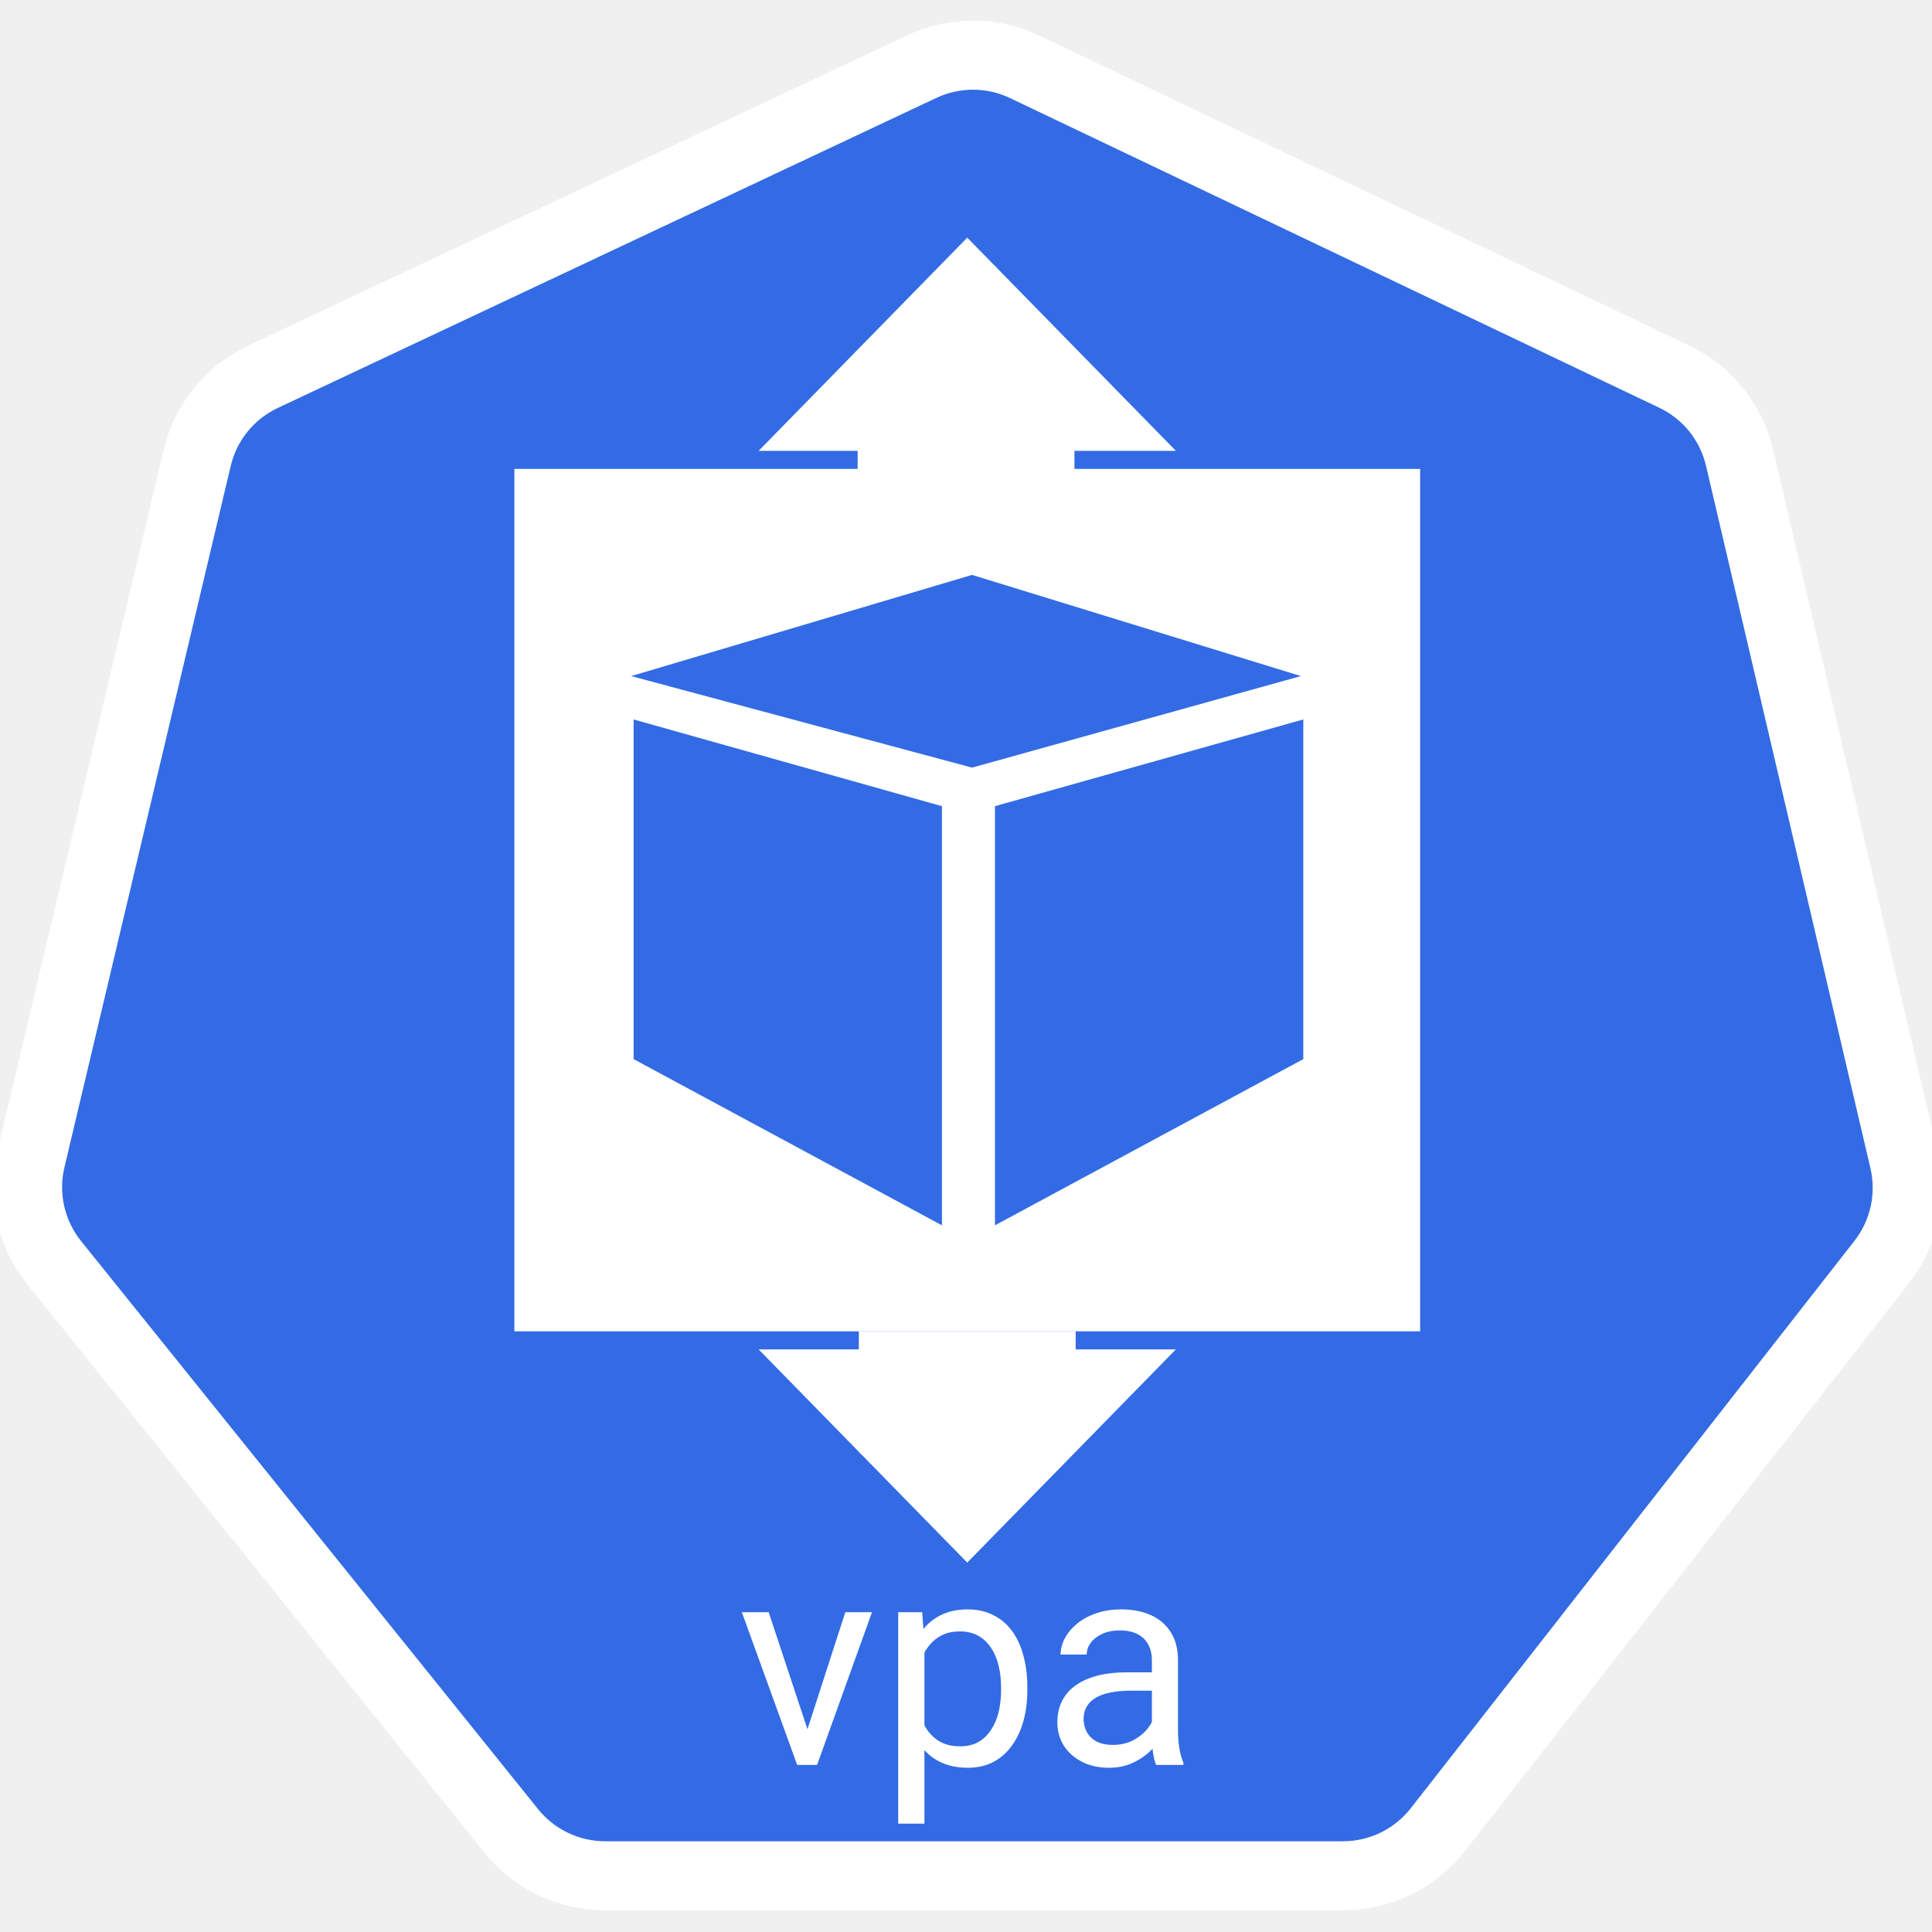
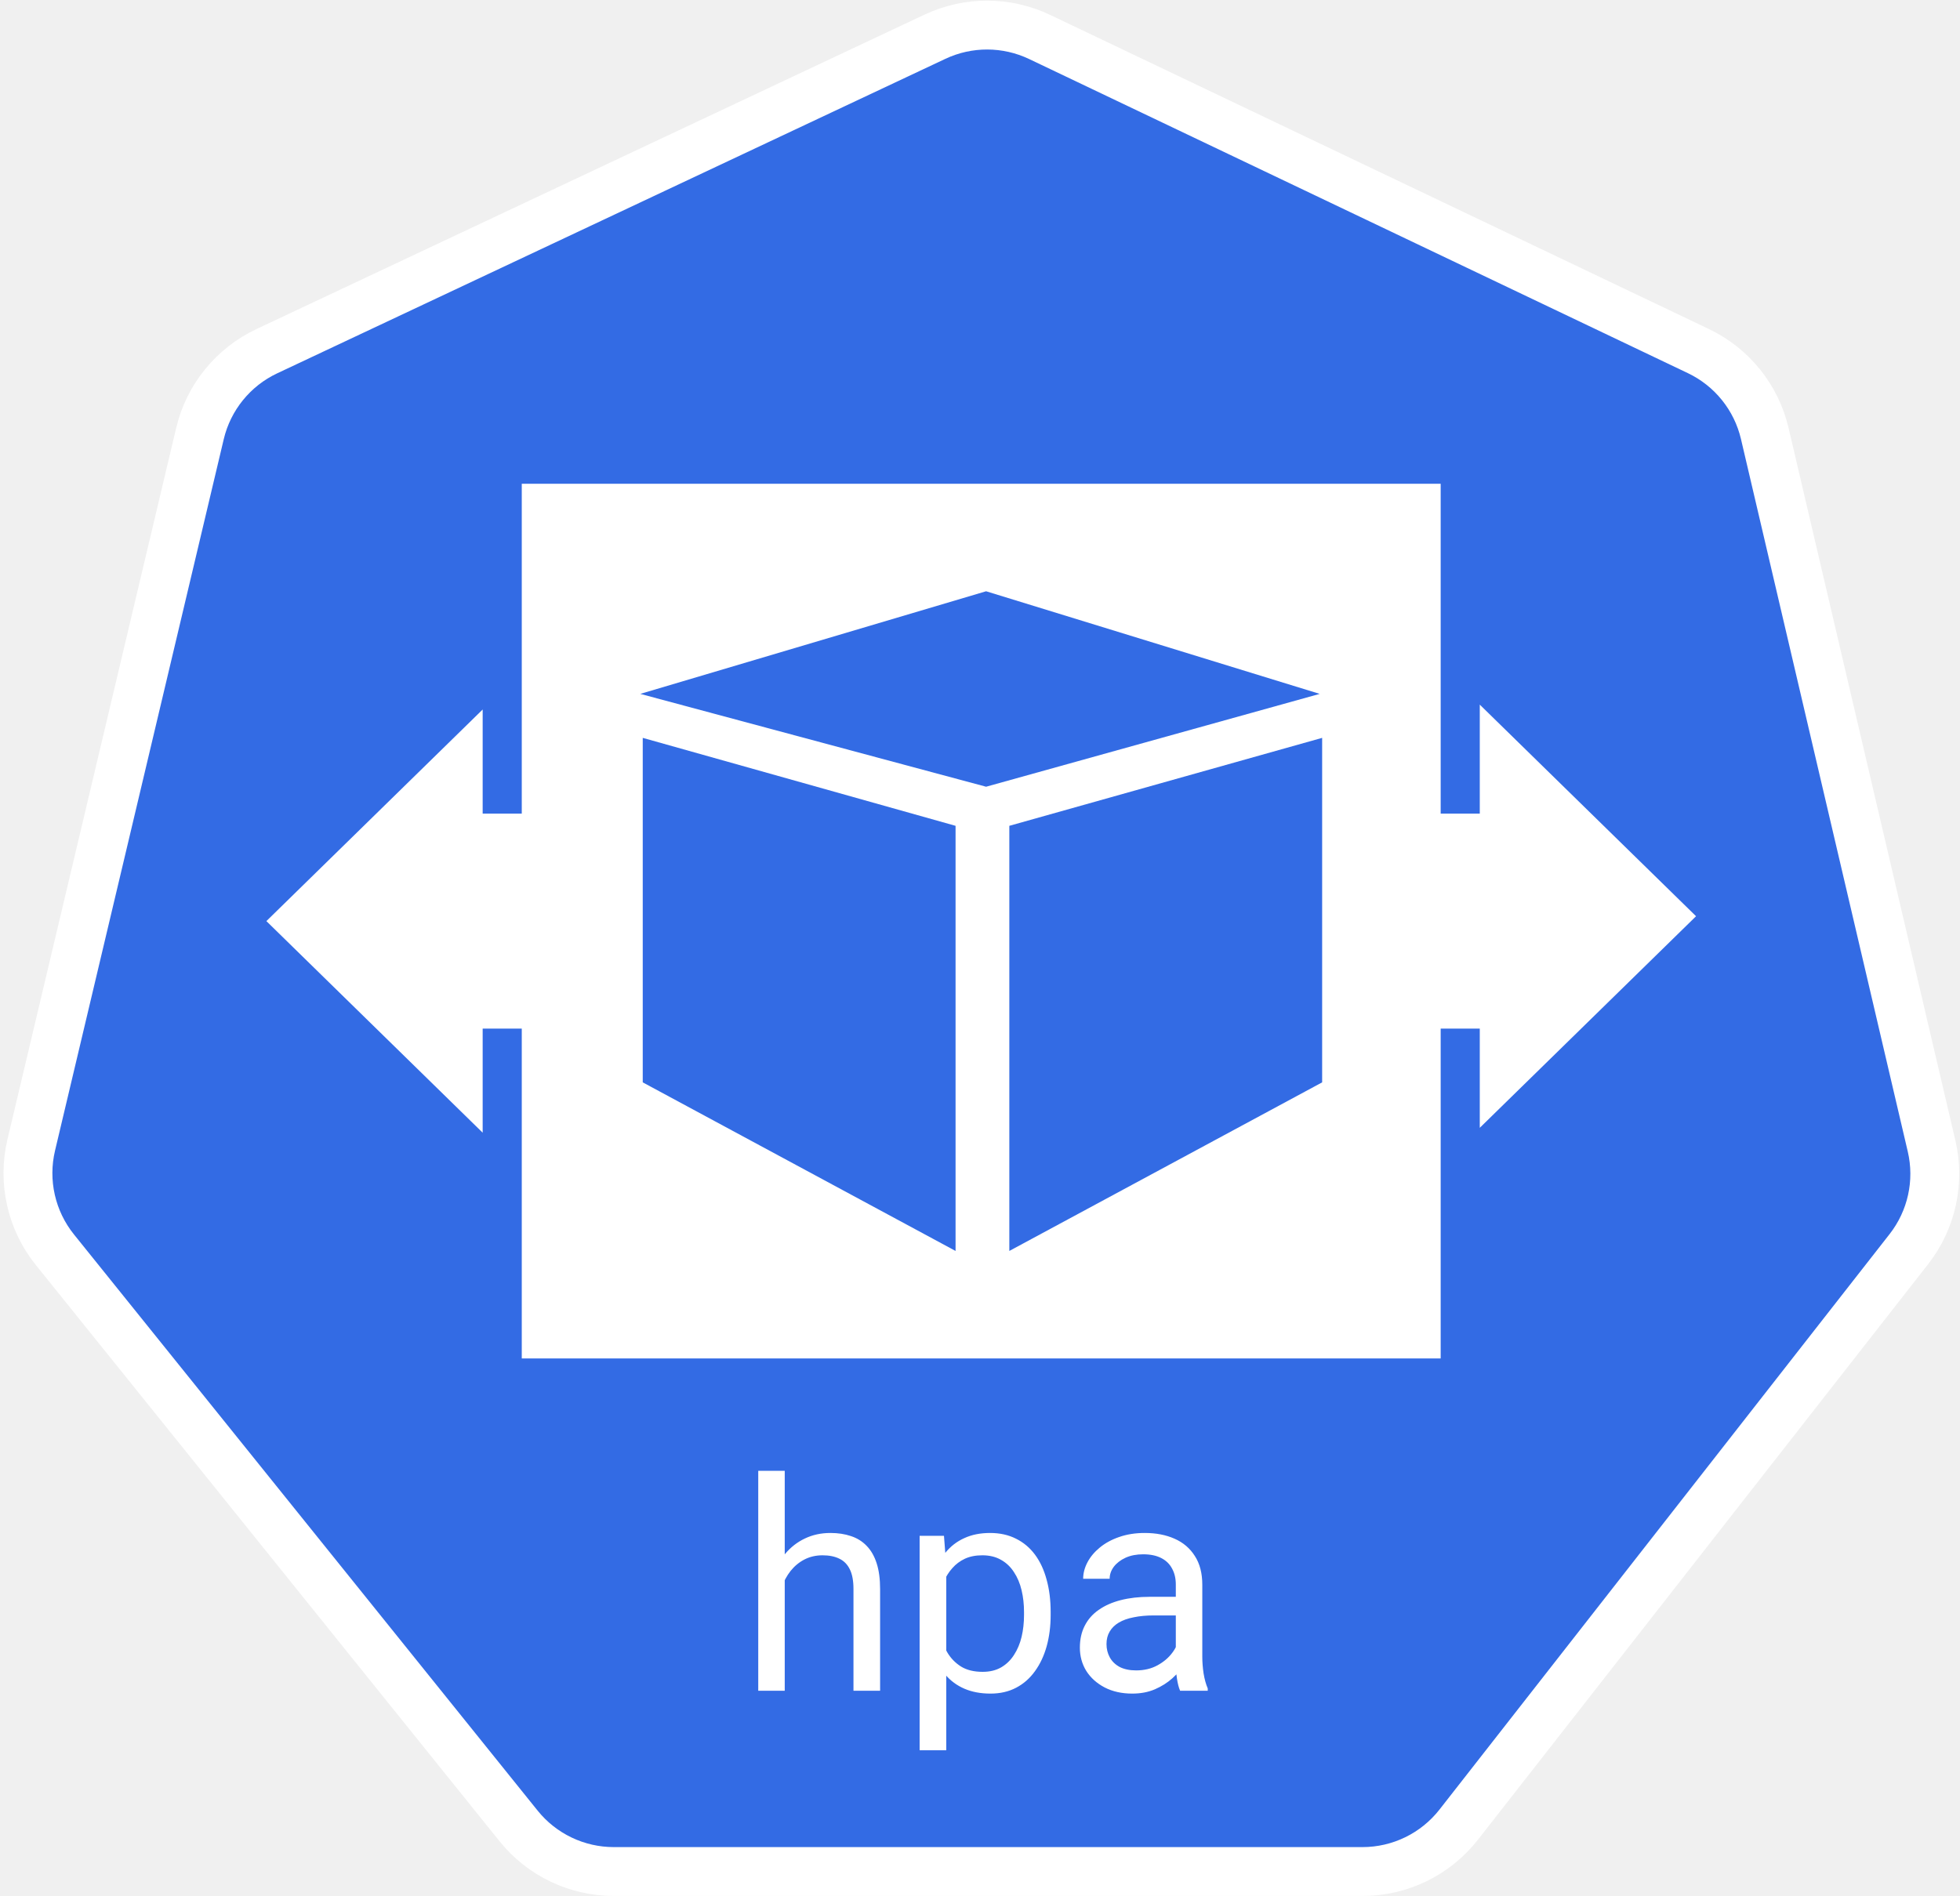
- <svg xmlns="http://www.w3.org/2000/svg" width="280" height="280" viewBox="0 0 280 280" fill="none">
-   <g clip-path="url(#clip0_1569_13)">
-     <path d="M28.574 66.368L4.471 168.033C3.228 173.278 4.477 178.803 7.855 183.003L74.092 265.334C77.405 269.452 82.407 271.848 87.693 271.848H194.646C200.017 271.848 205.089 269.376 208.397 265.145L272.701 182.91C275.958 178.745 277.152 173.327 275.947 168.179L252.118 66.364C250.91 61.202 247.421 56.869 242.636 54.586L148.531 9.7C143.805 7.446 138.317 7.433 133.58 9.663L38.124 54.601C33.316 56.865 29.8 61.197 28.574 66.368Z" fill="#336BE4" stroke="white" stroke-width="10" />
-     <path d="M205.818 67.958H74.546V192.945H205.818V67.958Z" fill="white" />
-     <path d="M155.717 62.372H124.296V72.147H155.717V62.372Z" fill="white" />
-     <path d="M155.892 192.945H124.471V195.738H155.892V192.945Z" fill="white" />
-     <path d="M140.181 34.442L170.417 65.339H109.946L140.181 34.442Z" fill="white" />
-     <path d="M140.181 226.462L109.946 195.564H170.417L140.181 226.462Z" fill="white" />
-     <path d="M91.827 104.267L136.515 116.836V177.584L91.827 153.494V104.267Z" fill="#336BE4" />
-     <path d="M188.885 104.267L144.196 116.836V177.584L188.885 153.494V104.267Z" fill="#336BE4" />
-     <path d="M91.478 97.983L140.877 83.32L188.536 97.983L140.877 111.25L91.478 97.983Z" fill="#336BE4" />
-     <path d="M116.454 252.372L122.509 233.654H126.376L118.418 255.788H115.881L116.454 252.372ZM111.401 233.654L117.641 252.474L118.07 255.788H115.533L107.515 233.654H111.401ZM133.976 237.909V264.299H130.171V233.654H133.649L133.976 237.909ZM148.889 244.537V244.967C148.889 246.576 148.698 248.069 148.316 249.447C147.934 250.81 147.375 251.997 146.639 253.006C145.916 254.015 145.023 254.8 143.959 255.359C142.895 255.918 141.675 256.197 140.297 256.197C138.892 256.197 137.651 255.966 136.574 255.502C135.496 255.038 134.582 254.363 133.833 253.476C133.083 252.59 132.483 251.526 132.032 250.285C131.596 249.045 131.296 247.647 131.132 246.092V243.801C131.296 242.164 131.603 240.698 132.053 239.402C132.503 238.107 133.097 237.002 133.833 236.088C134.582 235.161 135.49 234.459 136.554 233.982C137.617 233.49 138.845 233.245 140.236 233.245C141.626 233.245 142.861 233.517 143.938 234.063C145.016 234.595 145.923 235.359 146.659 236.354C147.395 237.35 147.948 238.543 148.316 239.934C148.698 241.312 148.889 242.846 148.889 244.537ZM145.084 244.967V244.537C145.084 243.433 144.968 242.396 144.736 241.428C144.504 240.446 144.143 239.587 143.652 238.85C143.174 238.1 142.561 237.514 141.811 237.091C141.061 236.655 140.167 236.436 139.131 236.436C138.176 236.436 137.345 236.6 136.635 236.927C135.94 237.255 135.346 237.698 134.855 238.257C134.365 238.803 133.962 239.43 133.649 240.139C133.349 240.834 133.124 241.557 132.974 242.307V247.605C133.246 248.56 133.628 249.461 134.119 250.306C134.61 251.138 135.265 251.813 136.083 252.331C136.901 252.835 137.931 253.088 139.172 253.088C140.195 253.088 141.074 252.877 141.811 252.454C142.561 252.018 143.174 251.424 143.652 250.674C144.143 249.924 144.504 249.065 144.736 248.096C144.968 247.115 145.084 246.071 145.084 244.967ZM166.942 252.004V240.61C166.942 239.737 166.765 238.98 166.41 238.339C166.07 237.684 165.551 237.18 164.856 236.825C164.161 236.47 163.301 236.293 162.278 236.293C161.324 236.293 160.485 236.456 159.762 236.784C159.053 237.111 158.494 237.541 158.085 238.073C157.689 238.605 157.492 239.177 157.492 239.791H153.707C153.707 239 153.912 238.216 154.321 237.439C154.73 236.661 155.316 235.959 156.08 235.332C156.857 234.691 157.785 234.186 158.862 233.818C159.953 233.436 161.167 233.245 162.504 233.245C164.112 233.245 165.531 233.517 166.758 234.063C168 234.609 168.968 235.434 169.663 236.539C170.372 237.629 170.727 239 170.727 240.65V250.961C170.727 251.697 170.788 252.481 170.911 253.313C171.047 254.145 171.245 254.861 171.504 255.461V255.788H167.556C167.366 255.352 167.215 254.772 167.106 254.05C166.997 253.313 166.942 252.631 166.942 252.004ZM167.597 242.369L167.638 245.028H163.813C162.735 245.028 161.774 245.117 160.928 245.294C160.083 245.458 159.373 245.71 158.801 246.051C158.228 246.392 157.792 246.821 157.492 247.339C157.191 247.844 157.041 248.438 157.041 249.119C157.041 249.815 157.198 250.449 157.512 251.022C157.826 251.595 158.296 252.051 158.924 252.393C159.565 252.719 160.349 252.884 161.276 252.884C162.435 252.884 163.458 252.638 164.344 252.147C165.231 251.656 165.933 251.056 166.452 250.347C166.984 249.637 167.27 248.949 167.311 248.281L168.927 250.101C168.831 250.674 168.572 251.308 168.15 252.004C167.727 252.699 167.161 253.367 166.452 254.008C165.756 254.636 164.924 255.161 163.956 255.584C163.001 255.993 161.924 256.197 160.724 256.197C159.223 256.197 157.908 255.904 156.776 255.318C155.657 254.731 154.784 253.947 154.157 252.965C153.544 251.97 153.236 250.858 153.236 249.631C153.236 248.444 153.468 247.401 153.932 246.501C154.395 245.587 155.064 244.831 155.936 244.23C156.809 243.616 157.859 243.153 159.087 242.839C160.315 242.526 161.685 242.369 163.199 242.369H167.597Z" fill="white" />
+ <svg xmlns="http://www.w3.org/2000/svg" width="401" height="388" viewBox="0 0 401 388" fill="none">
+   <g clip-path="url(#clip0_1138_83532)">
+     <path d="M40.912 88.723L6.393 234.322C4.612 241.834 6.401 249.746 11.24 255.761L106.1 373.671C110.845 379.569 118.008 383 125.579 383H278.75C286.442 383 293.706 379.459 298.444 373.4L390.537 255.628C395.201 249.663 396.911 241.904 395.185 234.531L361.058 88.718C359.328 81.325 354.332 75.119 347.479 71.85L212.707 7.567C205.939 4.339 198.08 4.319 191.296 7.513L54.589 71.872C47.702 75.114 42.668 81.317 40.912 88.723Z" fill="#336BE4" stroke="white" stroke-width="10" />
+     <path d="M294.75 99H106.75V278H294.75V99Z" fill="white" />
+     <path d="M114 166.5H93V210.5H114V166.5Z" fill="white" />
+     <path d="M310 166.5H289V210.5H310V166.5Z" fill="white" />
+     <path d="M54.5 188.499L98.75 145.198V231.8L54.5 188.499Z" fill="white" />
+     <path d="M347 187.501L302.75 230.802V144.2L347 187.501Z" fill="white" />
+     <path d="M131.5 151L195.5 169V256L131.5 221.5V151Z" fill="#336BE4" />
+     <path d="M270.5 151L206.5 169V256L270.5 221.5V151Z" fill="#336BE4" />
+     <path d="M131 142L201.746 121L270 142L201.746 161L131 142Z" fill="#336BE4" />
+     <path d="M160.551 301V346H155.131V301H160.551ZM159.262 328.949L157.006 328.861C157.025 326.693 157.348 324.691 157.973 322.855C158.598 321 159.477 319.389 160.609 318.021C161.742 316.654 163.09 315.6 164.652 314.857C166.234 314.096 167.982 313.715 169.896 313.715C171.459 313.715 172.865 313.93 174.115 314.359C175.365 314.77 176.43 315.434 177.309 316.352C178.207 317.27 178.891 318.461 179.359 319.926C179.828 321.371 180.062 323.139 180.062 325.229V346H174.613V325.17C174.613 323.51 174.369 322.182 173.881 321.186C173.393 320.17 172.68 319.438 171.742 318.988C170.805 318.52 169.652 318.285 168.285 318.285C166.938 318.285 165.707 318.568 164.594 319.135C163.5 319.701 162.553 320.482 161.752 321.479C160.971 322.475 160.355 323.617 159.906 324.906C159.477 326.176 159.262 327.523 159.262 328.949ZM193.598 320.395V358.188H188.148V314.301H193.129L193.598 320.395ZM214.955 329.887V330.502C214.955 332.807 214.682 334.945 214.135 336.918C213.588 338.871 212.787 340.57 211.732 342.016C210.697 343.461 209.418 344.584 207.895 345.385C206.371 346.186 204.623 346.586 202.65 346.586C200.639 346.586 198.861 346.254 197.318 345.59C195.775 344.926 194.467 343.959 193.393 342.689C192.318 341.42 191.459 339.896 190.814 338.119C190.189 336.342 189.76 334.34 189.525 332.113V328.832C189.76 326.488 190.199 324.389 190.844 322.533C191.488 320.678 192.338 319.096 193.393 317.787C194.467 316.459 195.766 315.453 197.289 314.77C198.812 314.066 200.57 313.715 202.562 313.715C204.555 313.715 206.322 314.105 207.865 314.887C209.408 315.648 210.707 316.742 211.762 318.168C212.816 319.594 213.607 321.303 214.135 323.295C214.682 325.268 214.955 327.465 214.955 329.887ZM209.506 330.502V329.887C209.506 328.305 209.34 326.82 209.008 325.434C208.676 324.027 208.158 322.797 207.455 321.742C206.771 320.668 205.893 319.828 204.818 319.223C203.744 318.598 202.465 318.285 200.98 318.285C199.613 318.285 198.422 318.52 197.406 318.988C196.41 319.457 195.561 320.092 194.857 320.893C194.154 321.674 193.578 322.572 193.129 323.588C192.699 324.584 192.377 325.619 192.162 326.693V334.281C192.553 335.648 193.1 336.938 193.803 338.148C194.506 339.34 195.443 340.307 196.615 341.049C197.787 341.771 199.262 342.133 201.039 342.133C202.504 342.133 203.764 341.83 204.818 341.225C205.893 340.6 206.771 339.75 207.455 338.676C208.158 337.602 208.676 336.371 209.008 334.984C209.34 333.578 209.506 332.084 209.506 330.502ZM240.561 340.58V324.262C240.561 323.012 240.307 321.928 239.799 321.01C239.311 320.072 238.568 319.35 237.572 318.842C236.576 318.334 235.346 318.08 233.881 318.08C232.514 318.08 231.312 318.314 230.277 318.783C229.262 319.252 228.461 319.867 227.875 320.629C227.309 321.391 227.025 322.211 227.025 323.09H221.605C221.605 321.957 221.898 320.834 222.484 319.721C223.07 318.607 223.91 317.602 225.004 316.703C226.117 315.785 227.445 315.062 228.988 314.535C230.551 313.988 232.289 313.715 234.203 313.715C236.508 313.715 238.539 314.105 240.297 314.887C242.074 315.668 243.461 316.85 244.457 318.432C245.473 319.994 245.98 321.957 245.98 324.32V339.086C245.98 340.141 246.068 341.264 246.244 342.455C246.439 343.646 246.723 344.672 247.094 345.531V346H241.439C241.166 345.375 240.951 344.545 240.795 343.51C240.639 342.455 240.561 341.479 240.561 340.58ZM241.498 326.781L241.557 330.59H236.078C234.535 330.59 233.158 330.717 231.947 330.971C230.736 331.205 229.721 331.566 228.9 332.055C228.08 332.543 227.455 333.158 227.025 333.9C226.596 334.623 226.381 335.473 226.381 336.449C226.381 337.445 226.605 338.354 227.055 339.174C227.504 339.994 228.178 340.648 229.076 341.137C229.994 341.605 231.117 341.84 232.445 341.84C234.105 341.84 235.57 341.488 236.84 340.785C238.109 340.082 239.115 339.223 239.857 338.207C240.619 337.191 241.029 336.205 241.088 335.248L243.402 337.855C243.266 338.676 242.895 339.584 242.289 340.58C241.684 341.576 240.873 342.533 239.857 343.451C238.861 344.35 237.67 345.102 236.283 345.707C234.916 346.293 233.373 346.586 231.654 346.586C229.506 346.586 227.621 346.166 226 345.326C224.398 344.486 223.148 343.363 222.25 341.957C221.371 340.531 220.932 338.939 220.932 337.182C220.932 335.482 221.264 333.988 221.928 332.699C222.592 331.391 223.549 330.307 224.799 329.447C226.049 328.568 227.553 327.904 229.311 327.455C231.068 327.006 233.031 326.781 235.199 326.781H241.498Z" fill="white" />
  </g>
  <defs>
-     <clipPath id="clip0_1569_13">
-       <rect width="280" height="280" fill="white" />
+     <clipPath id="clip0_1138_83532">
+       <rect width="401" height="388" fill="white" />
    </clipPath>
  </defs>
</svg>
